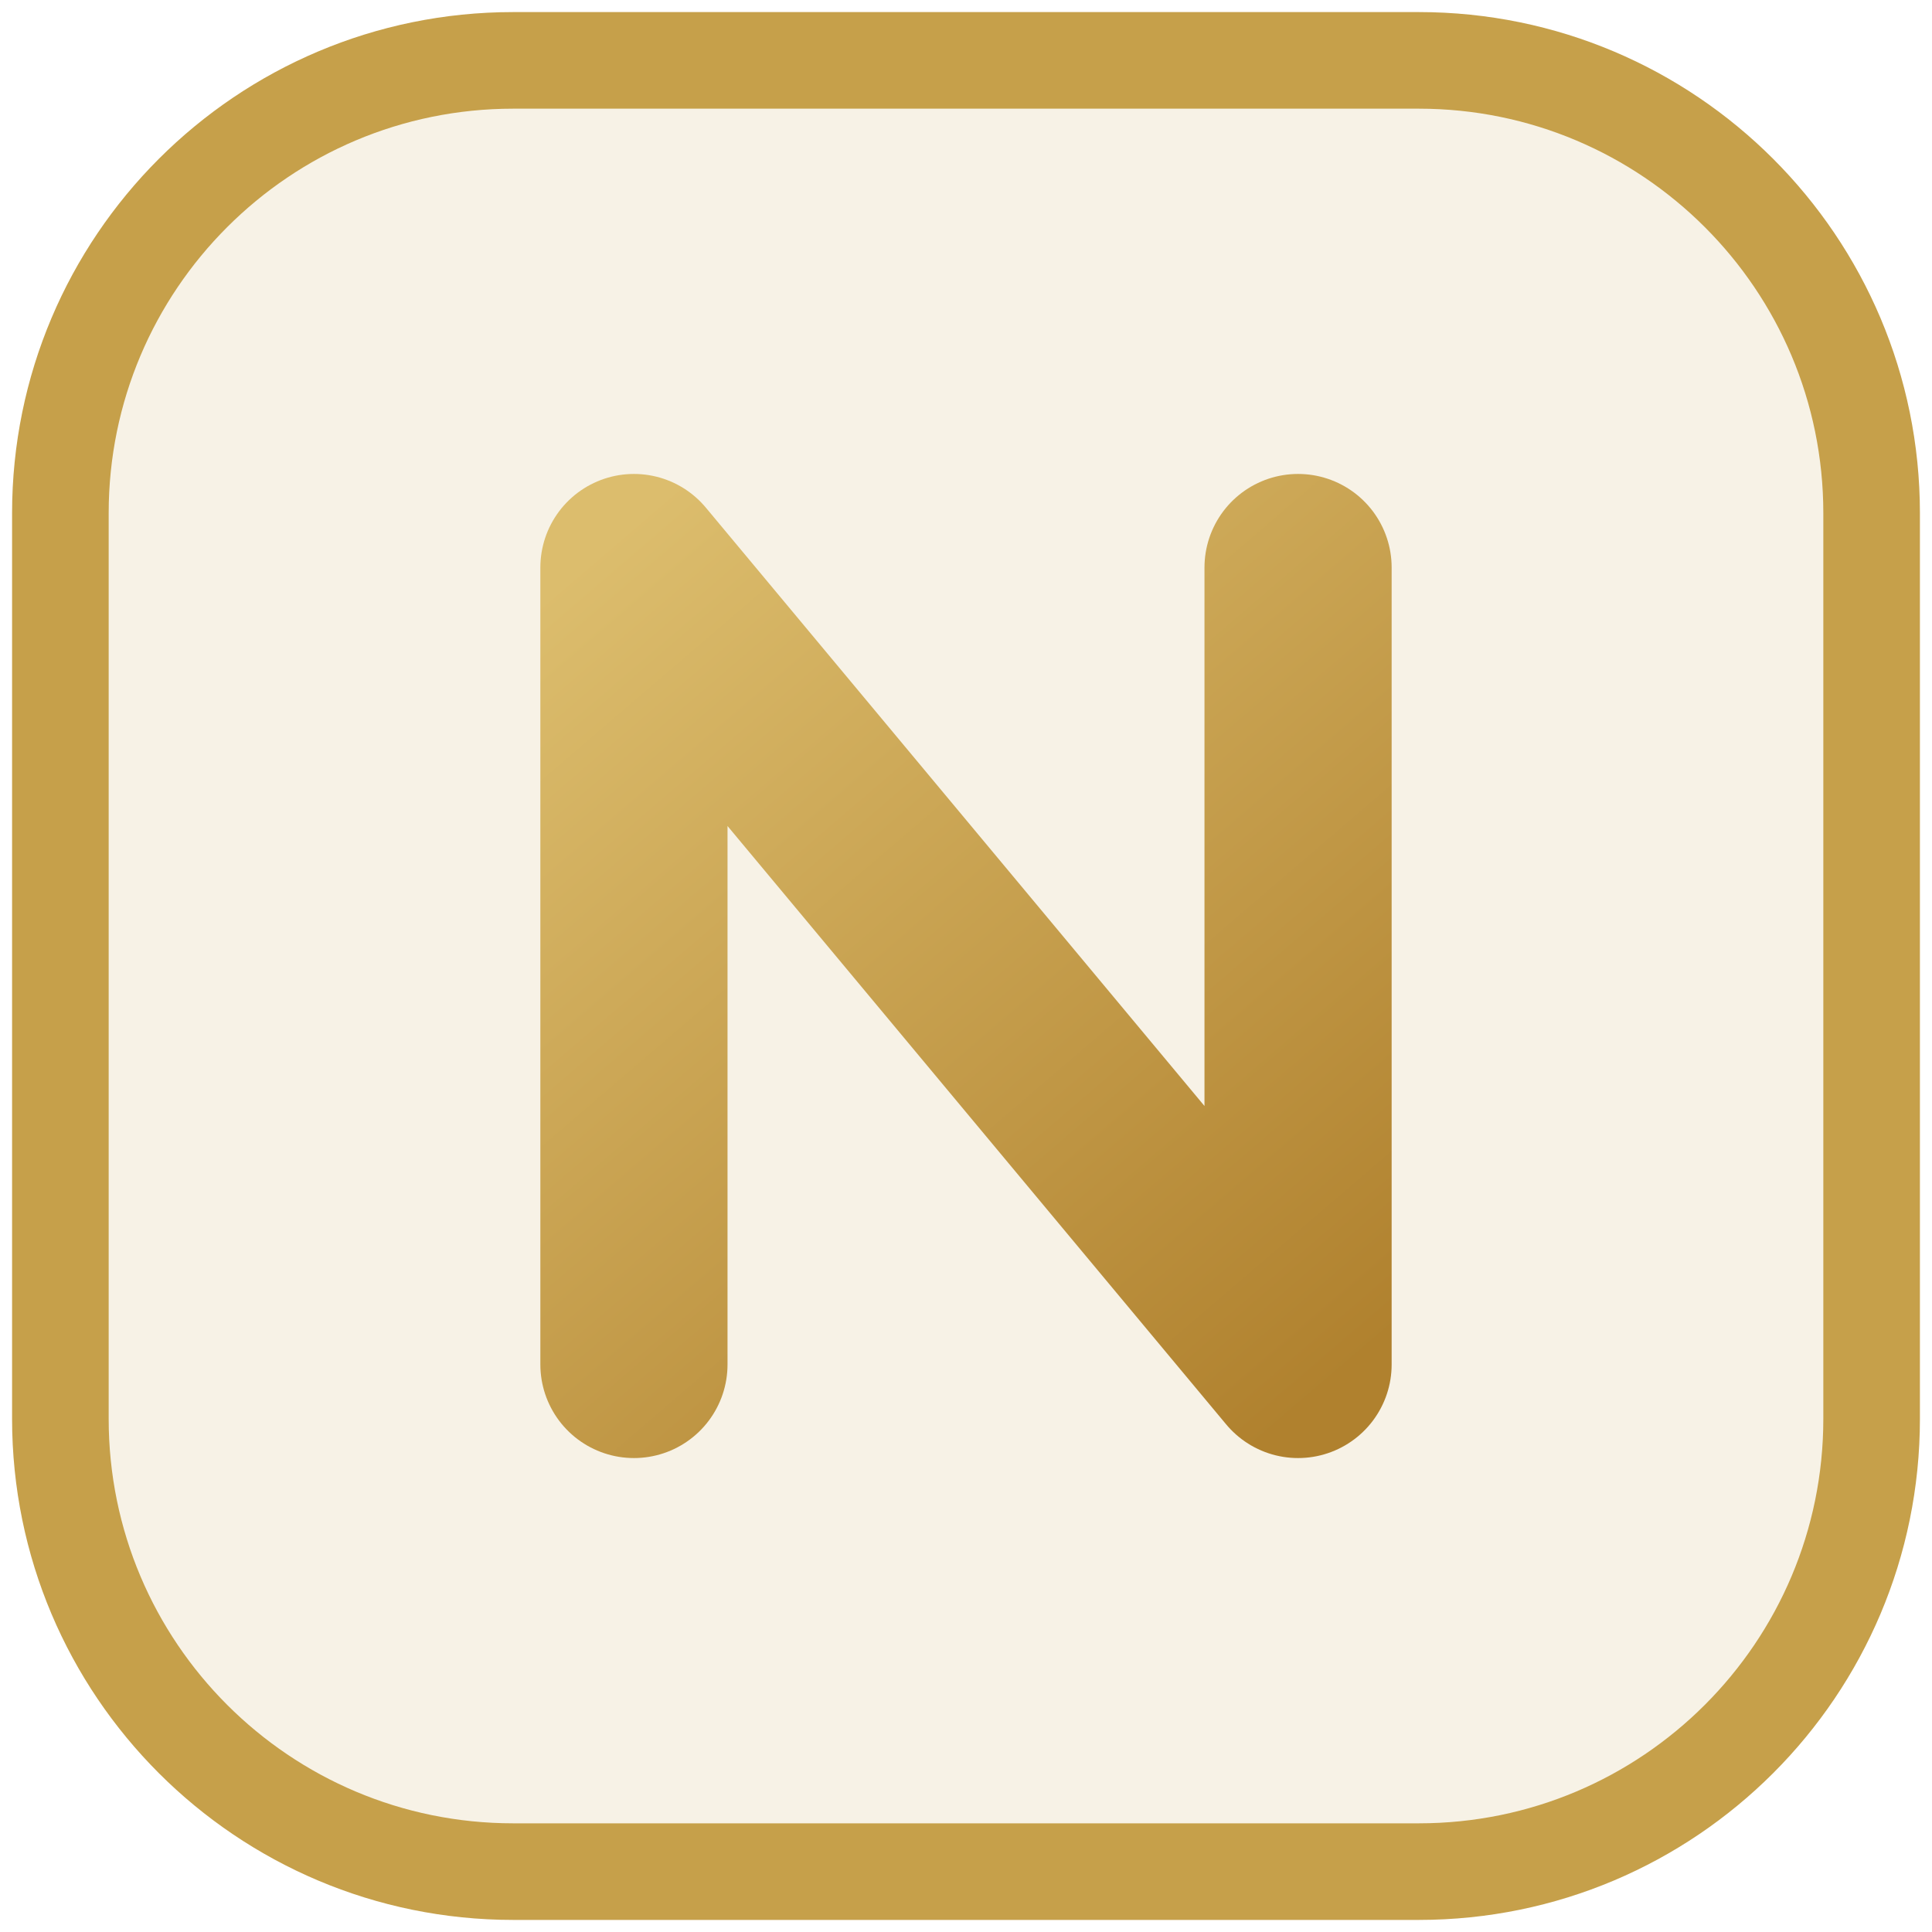
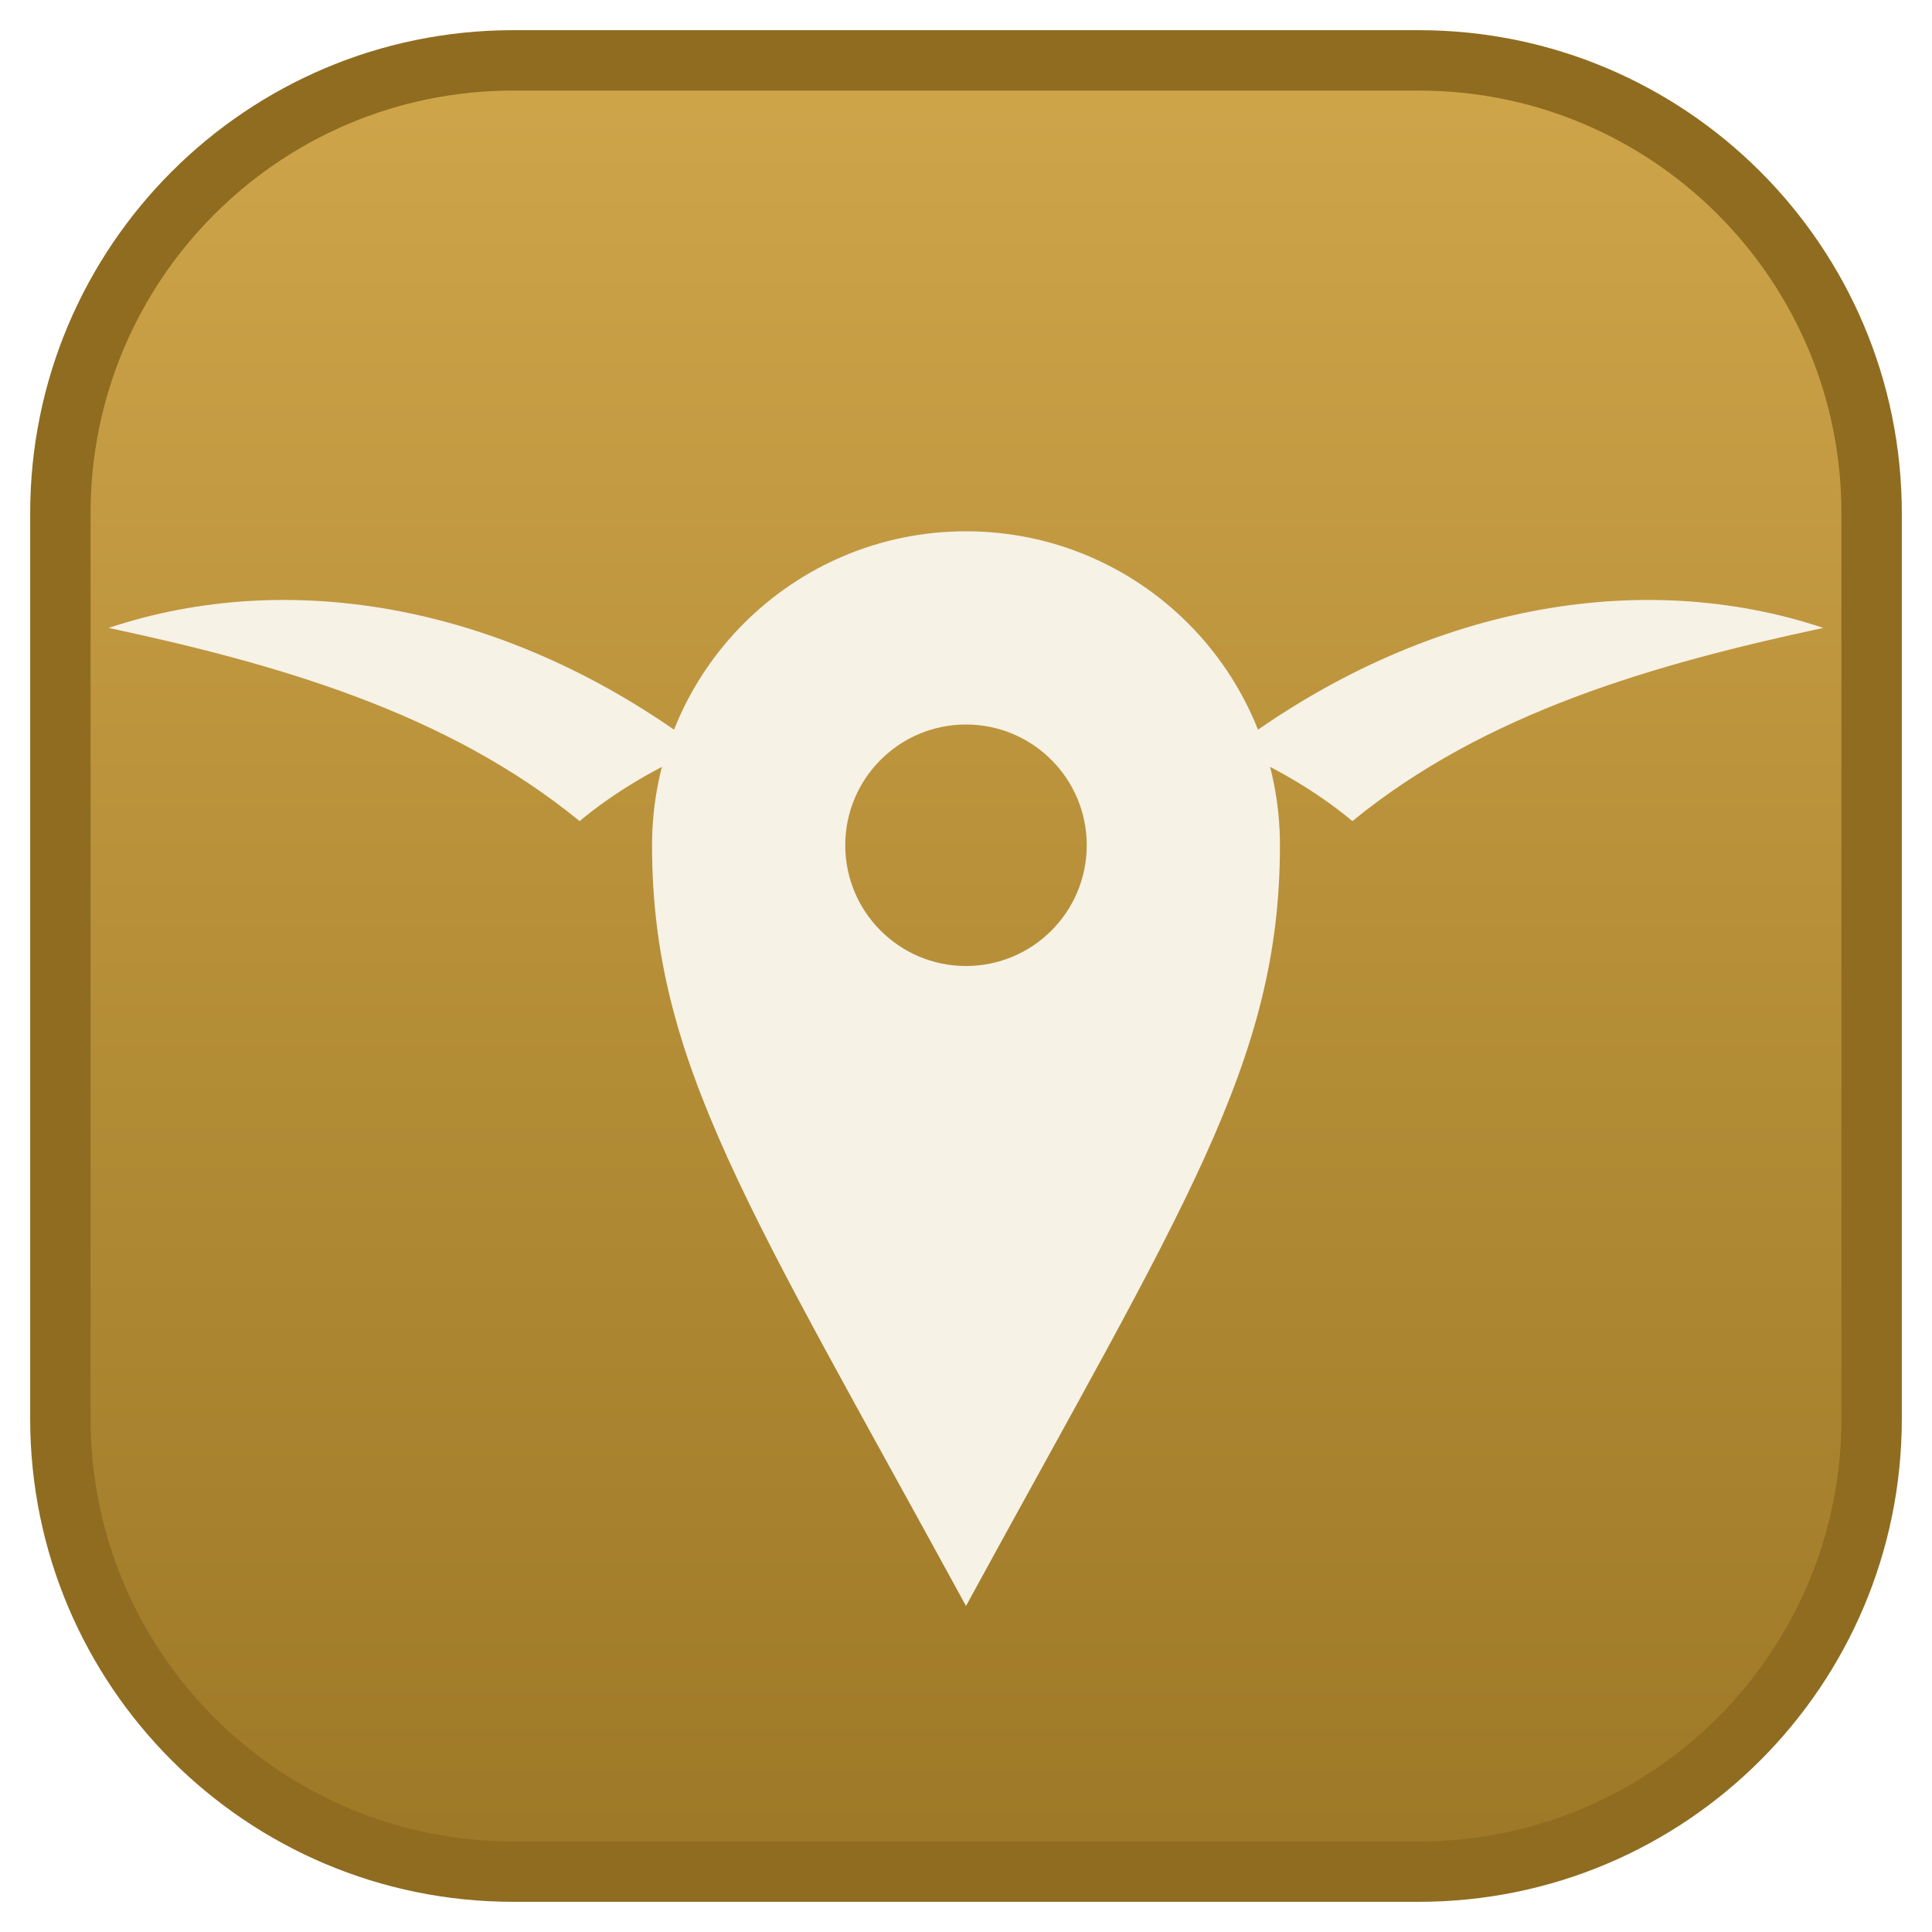
<svg xmlns="http://www.w3.org/2000/svg" width="32" height="32" viewBox="0 0 32 32" role="img" aria-label="NextSpot">
  <defs>
-     <linearGradient id="nsGold" x1="10" y1="9" x2="22" y2="23" gradientUnits="userSpaceOnUse">
-       <stop offset="0" stop-color="#dcbd6d" />
-       <stop offset="1" stop-color="#b0812e" />
+     <linearGradient id="nsTile" x1="16" y1="1" x2="16" y2="31" gradientUnits="userSpaceOnUse">
+       <stop offset="0" stop-color="#cfa54a" />
+       <stop offset="1" stop-color="#9d7826" />
    </linearGradient>
  </defs>
-   <rect x="1" y="1" width="30" height="30" rx="7.5" fill="#f7f2e6" stroke="#c6a04a" stroke-width="1.6" />
-   <path d="M10.5 22.6L10.5 9.4L21.5 22.6L21.5 9.4" fill="none" stroke="url(#nsGold)" stroke-width="3.1" stroke-linecap="round" stroke-linejoin="round" />
+   <rect x="1" y="1" width="30" height="30" rx="7.5" fill="url(#nsTile)" stroke="#8f6c20" stroke-width="1" />
+   <g fill="#f7f2e6">
+     <path d="M11.6 12.4 C8.4 10 4.8 9.4 1.8 10.4 C4.6 11 7.4 11.8 9.6 13.6 C10.2 13.1 10.9 12.7 11.6 12.4 Z" />
+     <path d="M20.4 12.4 C23.6 10 27.2 9.4 30.2 10.4 C27.4 11 24.6 11.8 22.4 13.6 C21.8 13.1 21.1 12.7 20.4 12.4 Z" />
+     <path d="M16 26.6 C12.4 20 10.8 17.6 10.8 14 A5.2 5.2 0 1 1 21.2 14 C21.2 17.6 19.6 20 16 26.6 Z" />
+   </g>
+   <circle cx="16" cy="14" r="2" fill="url(#nsTile)" />
</svg>
